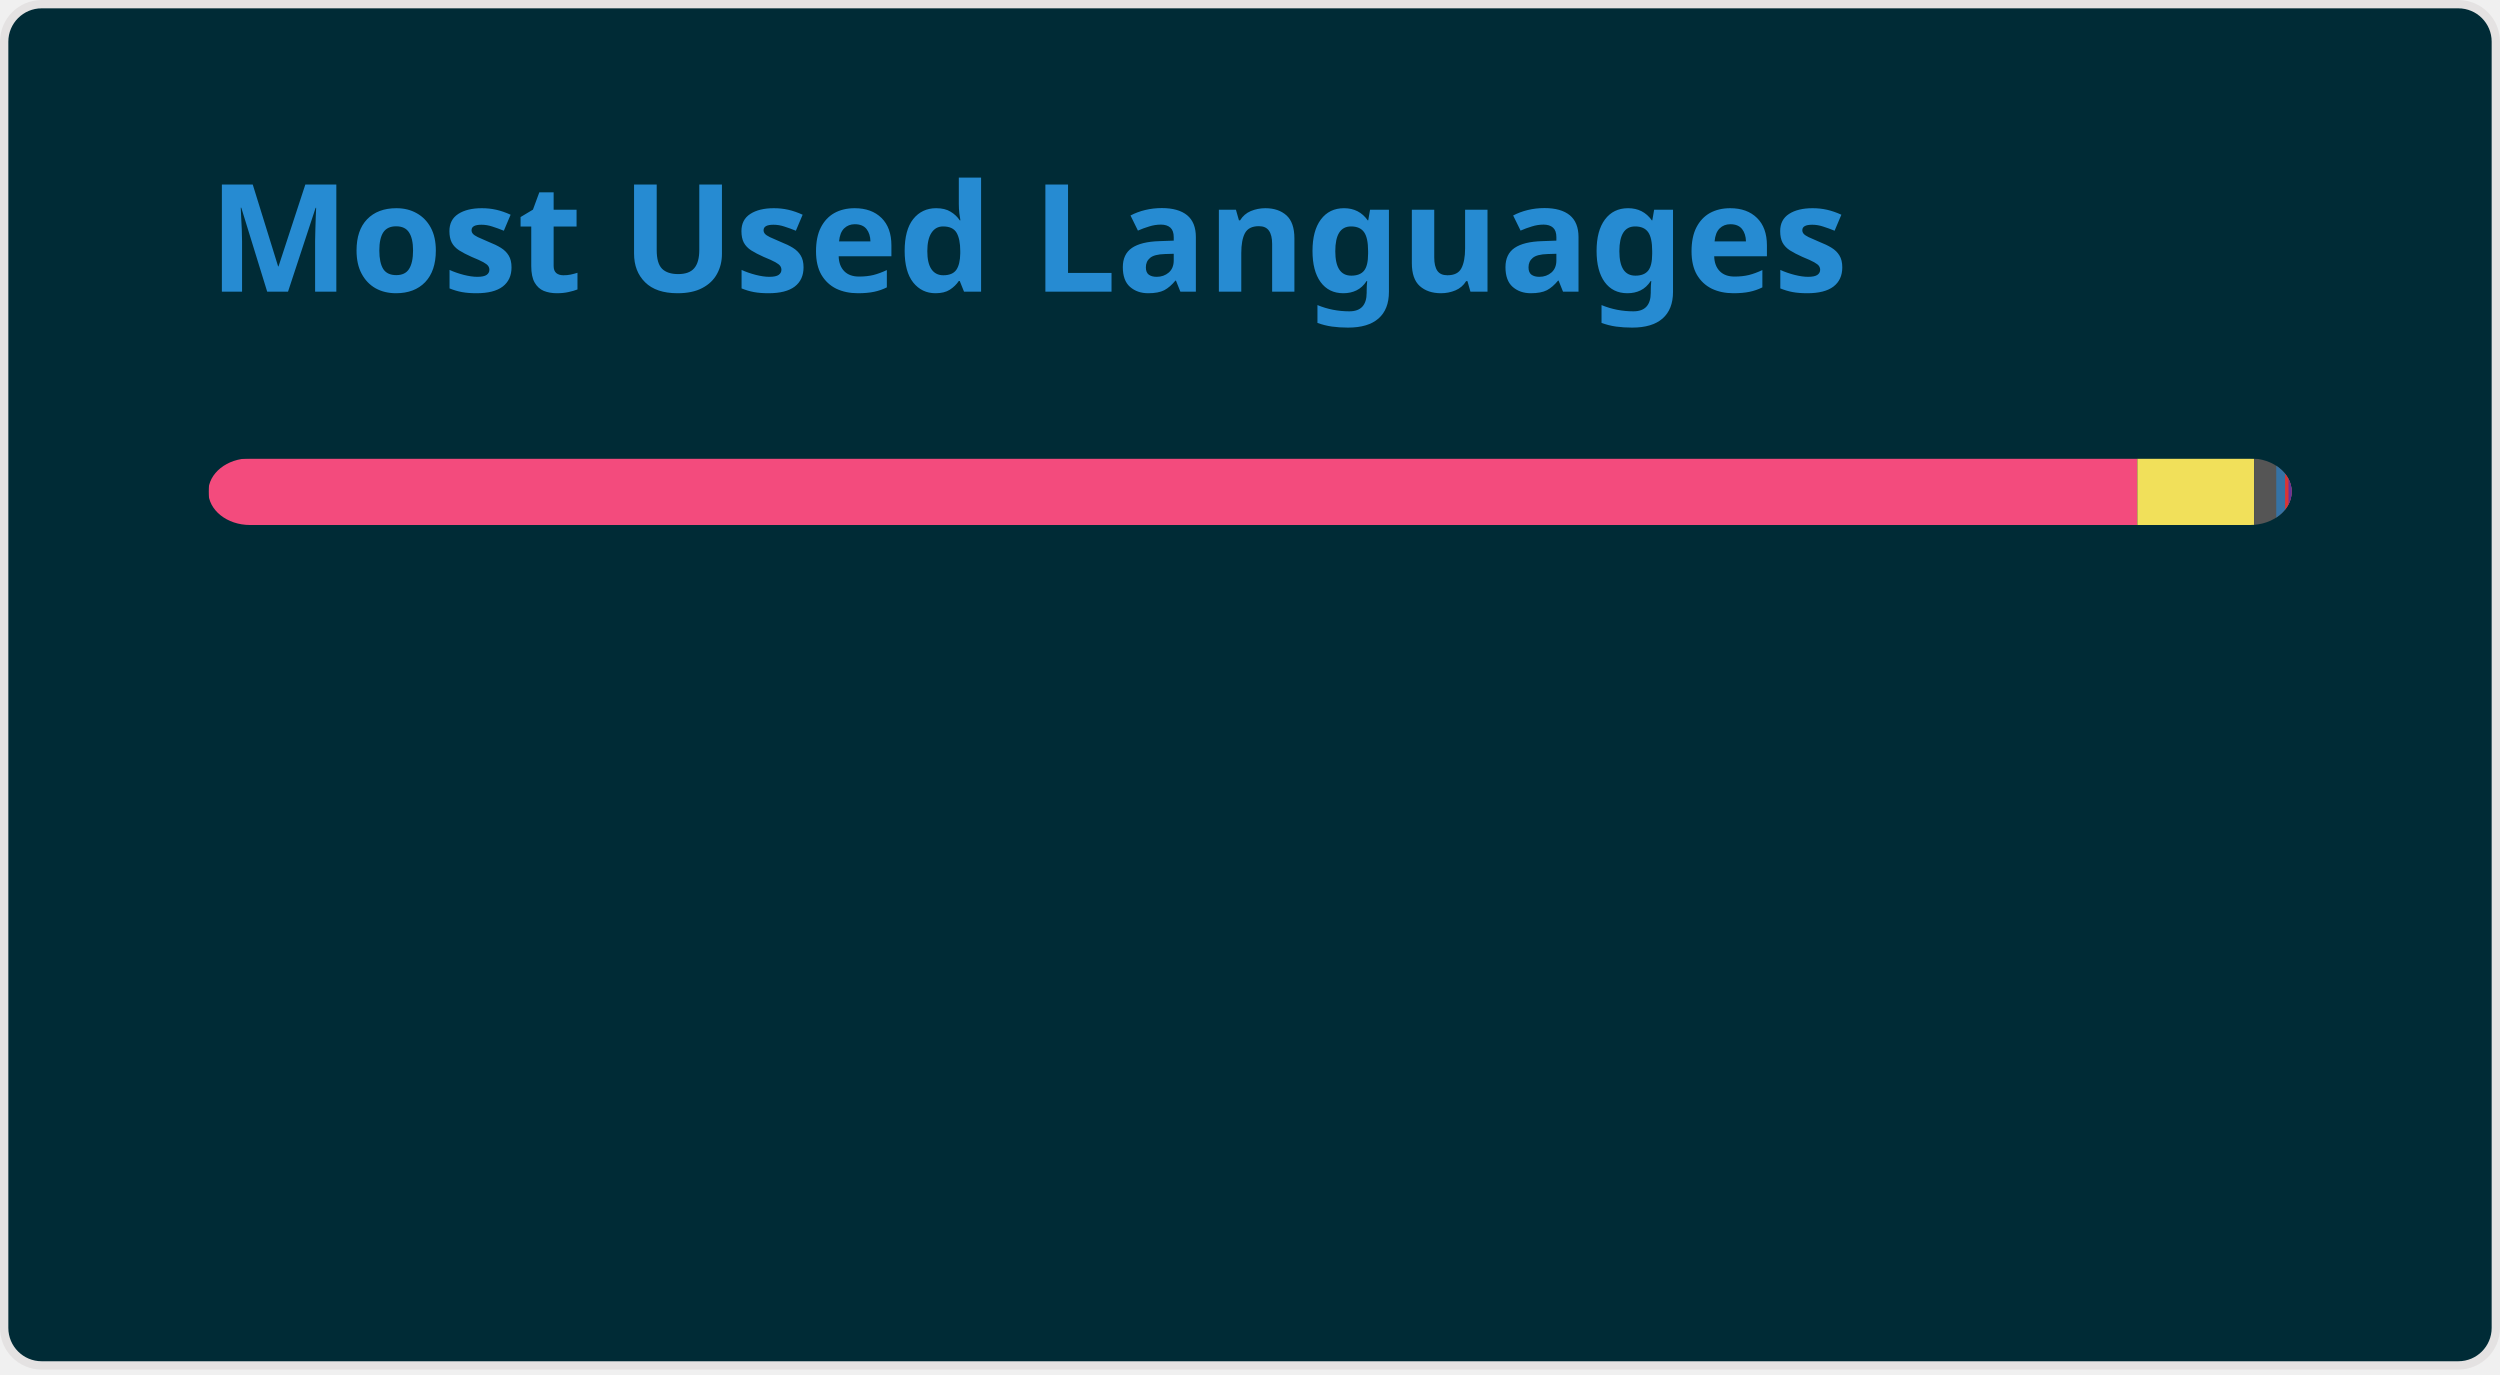
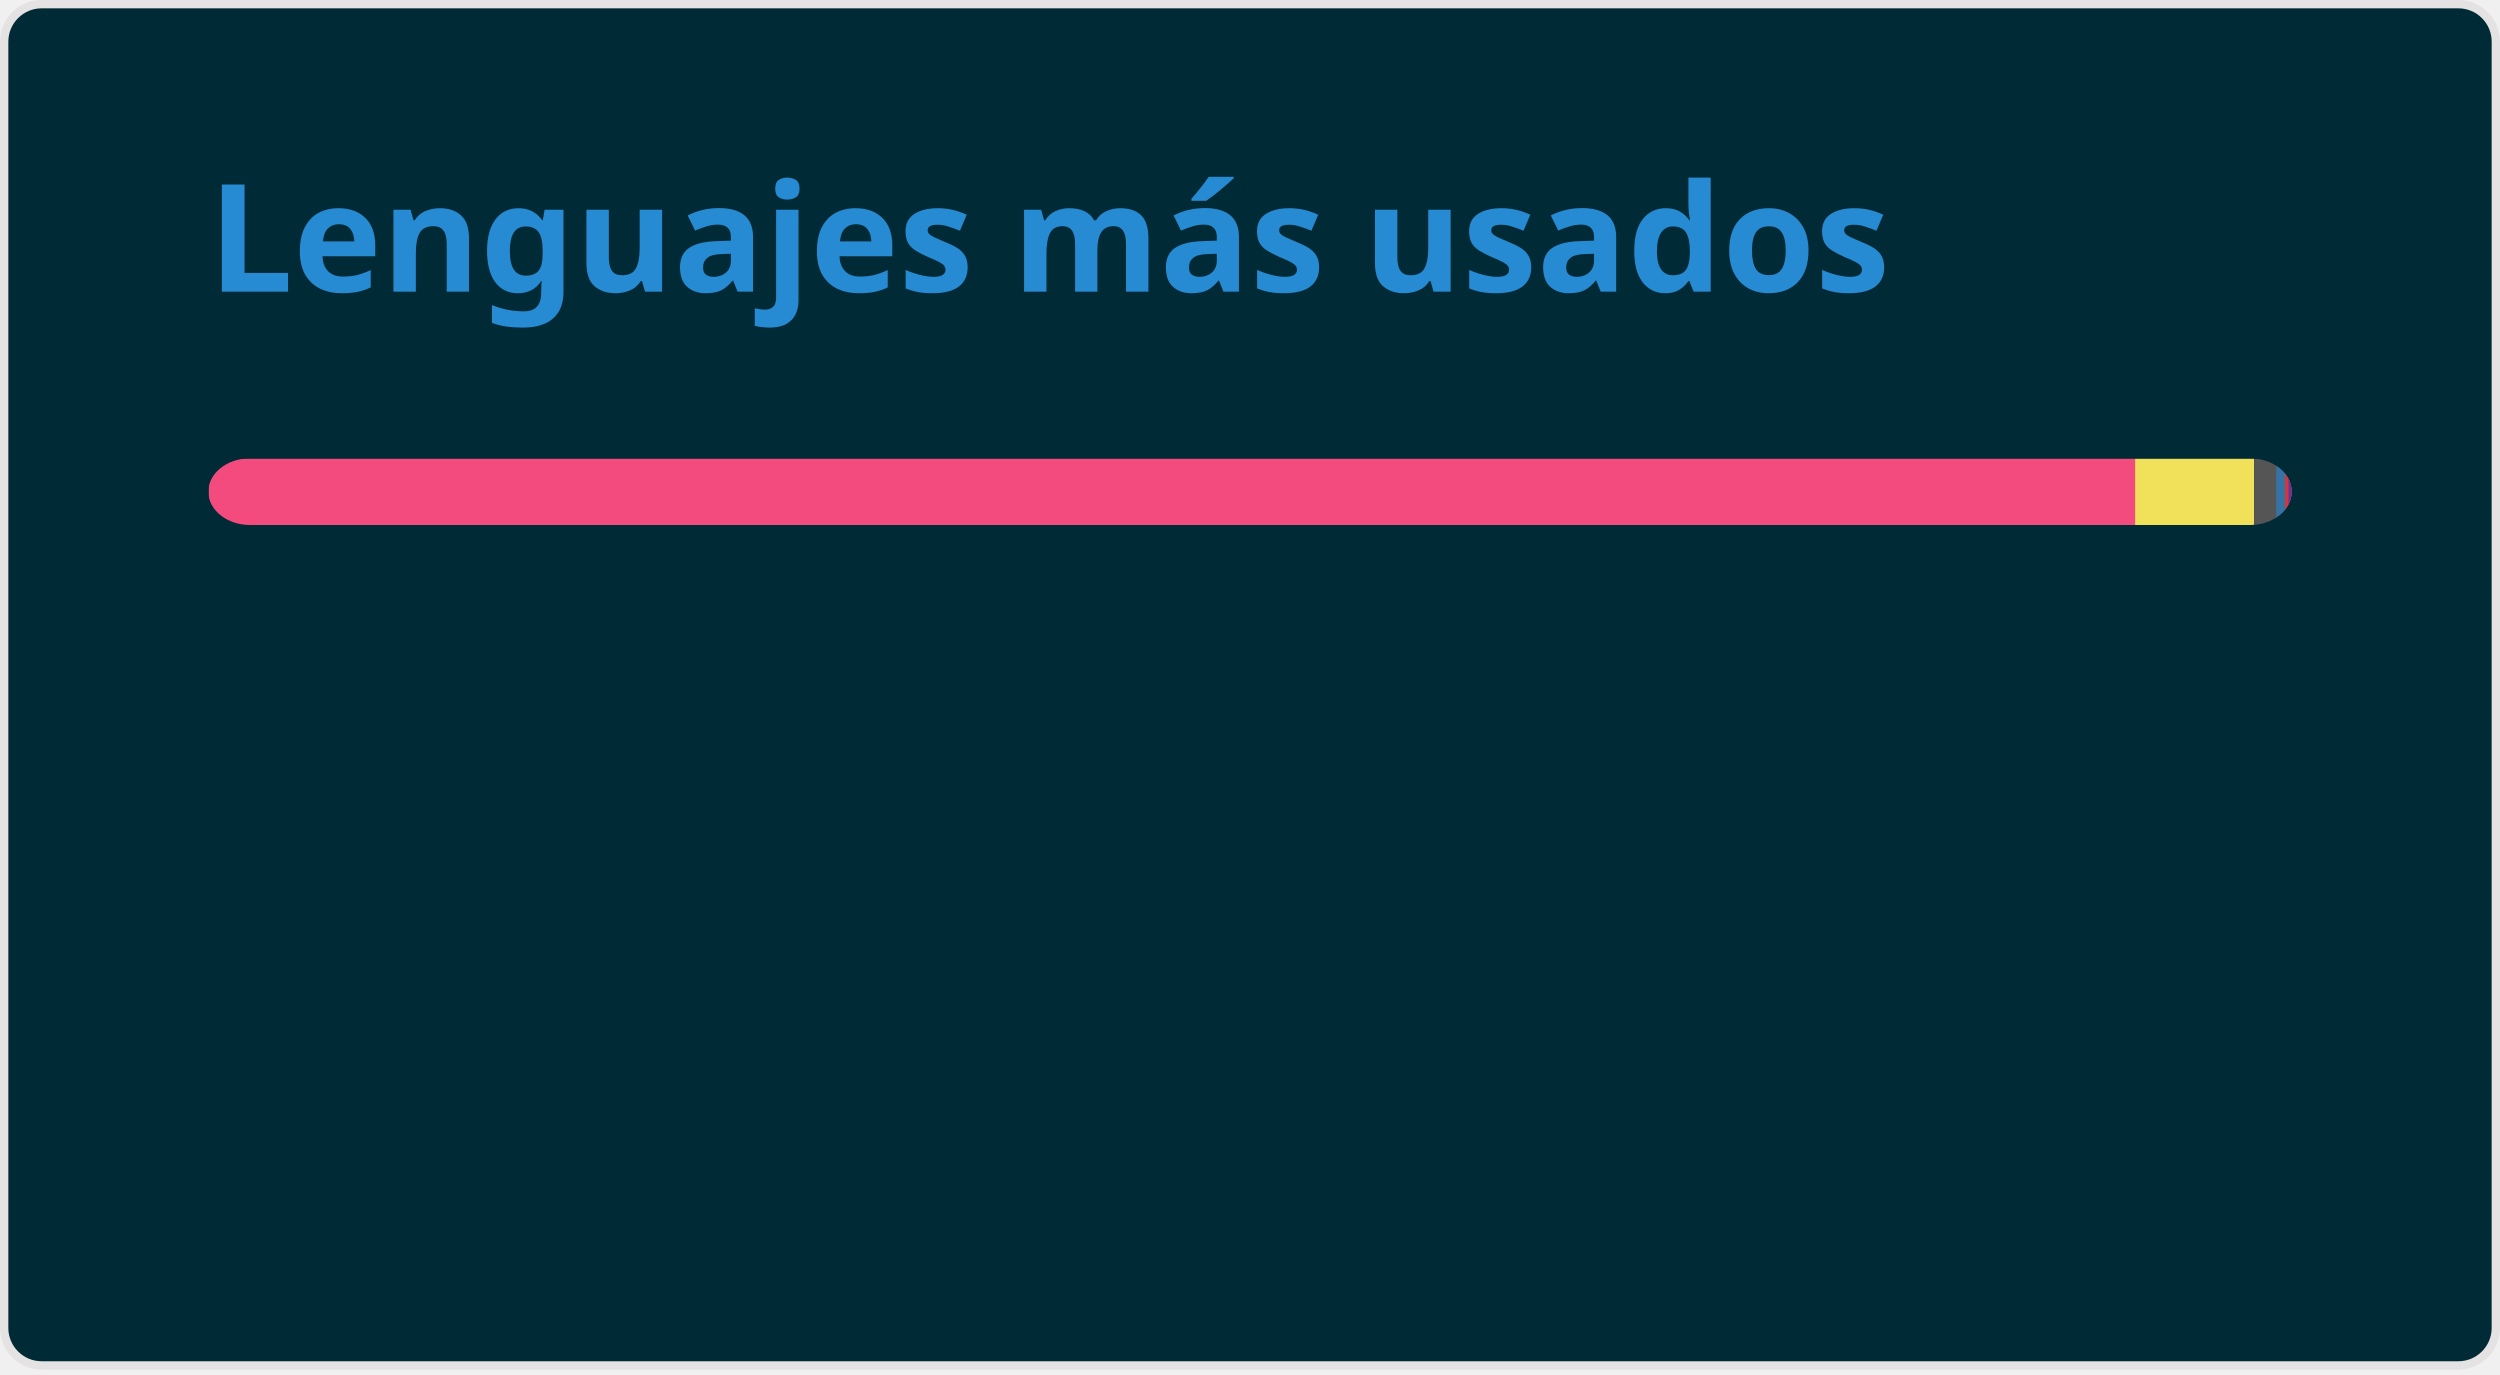
<svg xmlns="http://www.w3.org/2000/svg" width="300" height="165" viewBox="0 0 300 165" fill="none" role="img" aria-labelledby="descId">
  <style>
          .header {
            font: 600 18px 'Segoe UI', Ubuntu, Sans-Serif;
            fill: #268bd2;
            animation: fadeInAnimation 0.8s ease-in-out forwards;
          }
          @supports(-moz-appearance: auto) {
-             /* Selector detects Firefox */
+             /* El selector detecta Firefox */
            .header { font-size: 15.5px; }
          }
          
    @keyframes slideInAnimation {
      from {
        width: 0;
      }
      to {
        width: calc(100%-100px);
      }
    }
    @keyframes growWidthAnimation {
      from {
        width: 0;
      }
      to {
        width: 100%;
      }
    }
    .stat {
      font: 600 14px 'Segoe UI', Ubuntu, "Helvetica Neue", Sans-Serif; fill: #859900;
    }
    @supports(-moz-appearance: auto) {
      /* Selector detects Firefox */
      .stat { font-size:12px; }
    }
    .bold { font-weight: 700 }
    .lang-name {
      font: 400 11px "Segoe UI", Ubuntu, Sans-Serif;
      fill: #859900;
    }
    .stagger {
      opacity: 0;
      animation: fadeInAnimation 0.3s ease-in-out forwards;
    }
    #rect-mask rect{
      animation: slideInAnimation 1s ease-in-out forwards;
    }
    .lang-progress{
      animation: growWidthAnimation 0.6s ease-in-out forwards;
    }
    

          
-       /* Animations */
+       /* Animaciones */
      @keyframes scaleInAnimation {
        from {
          transform: translate(-5px, 5px) scale(0);
        }
        to {
          transform: translate(-5px, 5px) scale(1);
        }
      }
      @keyframes fadeInAnimation {
        from {
          opacity: 0;
        }
        to {
          opacity: 1;
        }
      }
    
          
        </style>
  <rect data-testid="card-bg" x="0.5" y="0.5" rx="4.5" height="99%" stroke="#e4e2e2" width="299" fill="#002b36" stroke-opacity="1" />
  <g data-testid="card-title" transform="translate(25, 35)">
    <g transform="translate(0, 0)">
-       <text x="0" y="0" class="header" data-testid="header">Most Used Languages</text>
+       <text x="0" y="0" class="header" data-testid="header">Lenguajes más usados</text>
    </g>
  </g>
  <g data-testid="main-card-body" transform="translate(0, 55)">
    <svg data-testid="lang-items" x="25">
      <mask id="rect-mask">
        <rect x="0" y="0" width="250" height="8" fill="white" rx="5" />
      </mask>
-       <rect mask="url(#rect-mask)" data-testid="lang-progress" x="0" y="0" width="231.48" height="8" fill="#f34b7d" />
-       <rect mask="url(#rect-mask)" data-testid="lang-progress" x="231.48" y="0" width="14.02" height="8" fill="#f1e05a" />
-       <rect mask="url(#rect-mask)" data-testid="lang-progress" x="245.5" y="0" width="12.65" height="8" fill="#555555" />
+       <rect mask="url(#rect-mask)" data-testid="lang-progress" x="0" y="0" width="231.21" height="8" fill="#f34b7d" />
+       <rect mask="url(#rect-mask)" data-testid="lang-progress" x="231.21" y="0" width="14.3" height="8" fill="#f1e05a" />
+       <rect mask="url(#rect-mask)" data-testid="lang-progress" x="245.51" y="0" width="12.64" height="8" fill="#555555" />
      <rect mask="url(#rect-mask)" data-testid="lang-progress" x="248.15" y="0" width="11.06" height="8" fill="#3572A5" />
      <rect mask="url(#rect-mask)" data-testid="lang-progress" x="249.21" y="0" width="10.41" height="8" fill="#DA3434" />
      <rect mask="url(#rect-mask)" data-testid="lang-progress" x="249.62" y="0" width="10.38" height="8" fill="#663399" />
      <g transform="translate(0, 25)">
        <g transform="translate(0, 0)">
          <g transform="translate(0, 0)">
            <g class="stagger" style="animation-delay: 450ms">
              <circle cx="5" cy="6" r="5" fill="#f34b7d" />
              <text data-testid="lang-name" x="15" y="10" class="lang-name">
-         C++ 92.59%
+         C++ 92.48%
      </text>
            </g>
          </g>
          <g transform="translate(0, 25)">
            <g class="stagger" style="animation-delay: 600ms">
              <circle cx="5" cy="6" r="5" fill="#f1e05a" />
              <text data-testid="lang-name" x="15" y="10" class="lang-name">
-         JavaScript 5.61%
+         JavaScript 5.72%
      </text>
            </g>
          </g>
          <g transform="translate(0, 50)">
            <g class="stagger" style="animation-delay: 750ms">
              <circle cx="5" cy="6" r="5" fill="#555555" />
              <text data-testid="lang-name" x="15" y="10" class="lang-name">
        C 1.06%
      </text>
            </g>
          </g>
        </g>
        <g transform="translate(150, 0)">
          <g transform="translate(0, 0)">
            <g class="stagger" style="animation-delay: 450ms">
              <circle cx="5" cy="6" r="5" fill="#3572A5" />
              <text data-testid="lang-name" x="15" y="10" class="lang-name">
        Python 0.43%
      </text>
            </g>
          </g>
          <g transform="translate(0, 25)">
            <g class="stagger" style="animation-delay: 600ms">
              <circle cx="5" cy="6" r="5" fill="#DA3434" />
              <text data-testid="lang-name" x="15" y="10" class="lang-name">
        CMake 0.16%
      </text>
            </g>
          </g>
          <g transform="translate(0, 50)">
            <g class="stagger" style="animation-delay: 750ms">
              <circle cx="5" cy="6" r="5" fill="#663399" />
              <text data-testid="lang-name" x="15" y="10" class="lang-name">
        CSS 0.15%
      </text>
            </g>
          </g>
        </g>
      </g>
    </svg>
  </g>
</svg>
